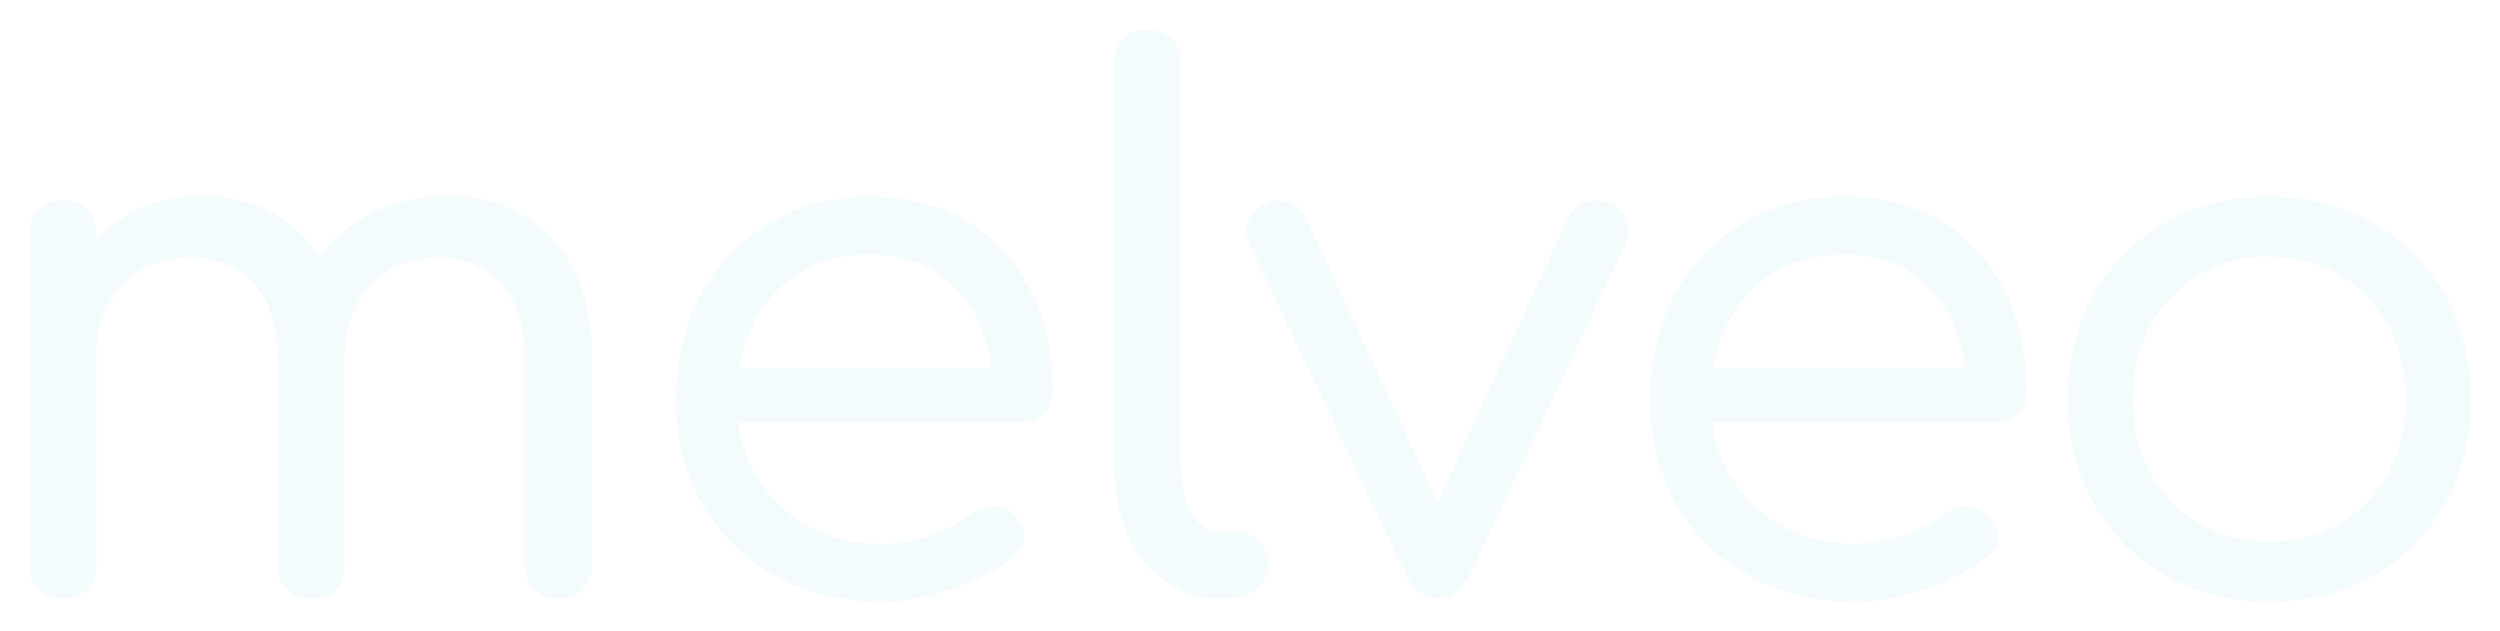
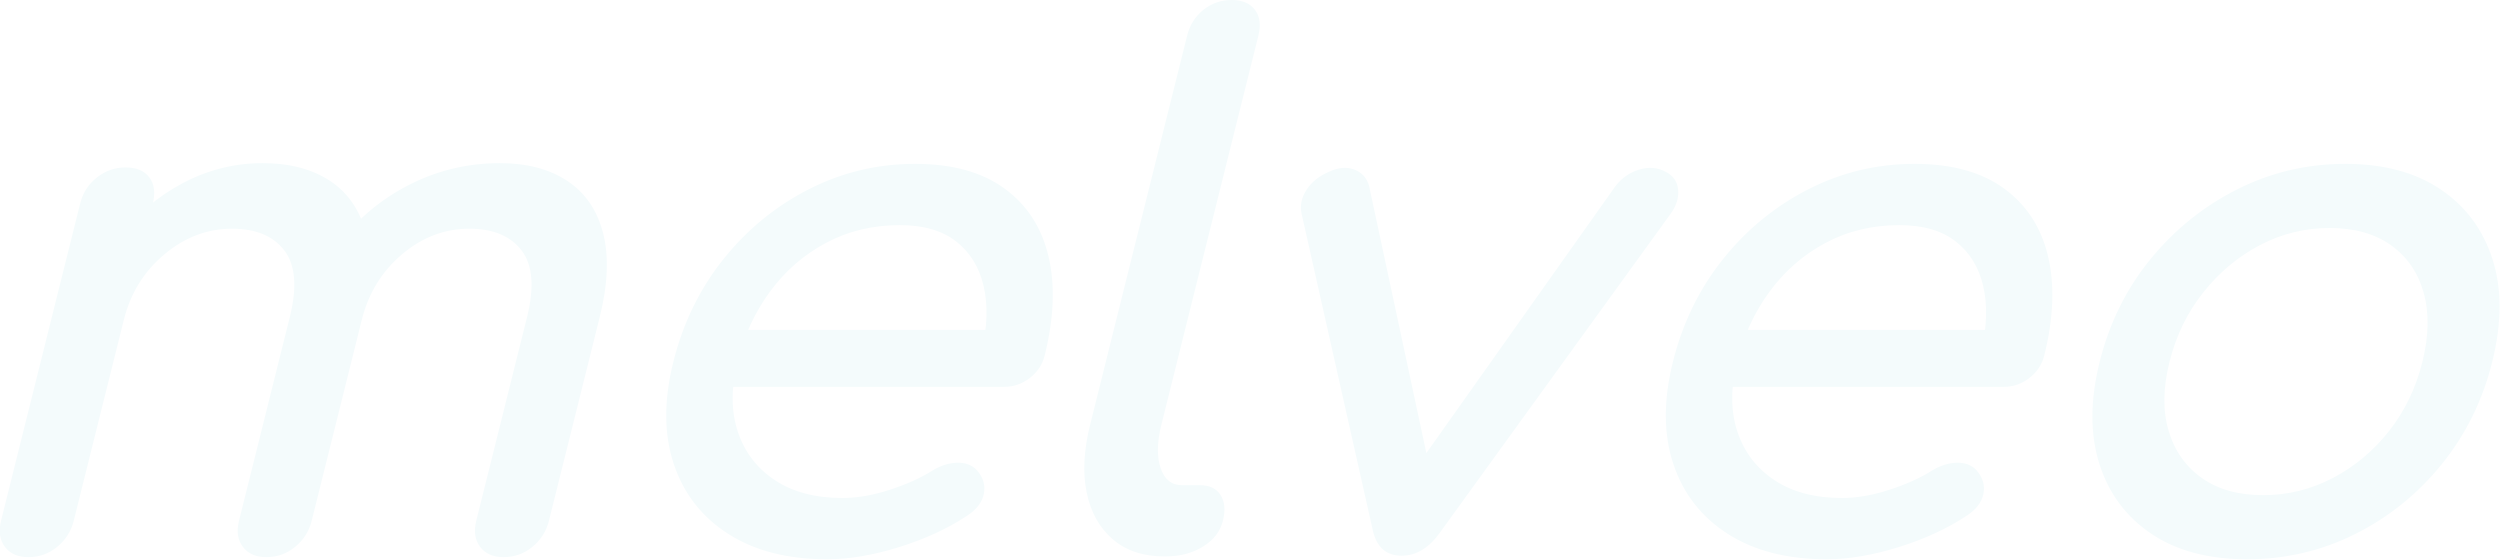
- <svg xmlns="http://www.w3.org/2000/svg" viewBox="50.0 -821.0 3429.5 865.4" width="1260" height="318">
-   <g fill="#F4FBFC">
-     <path d="M816.078 0.615Q796.001 0.615 782.847 -12.346Q769.693 -25.307 769.693 -45.384V-332.154Q769.693 -398.231 736.385 -432.962Q703.078 -467.693 650 -467.693Q594.154 -467.693 558.346 -429.577Q522.538 -391.462 522.923 -330.461H445.308Q445.693 -396.231 473.693 -446.308Q501.693 -496.385 551.616 -524.385Q601.539 -552.385 665.385 -552.385Q723.154 -552.385 767.731 -526.231Q812.308 -500.077 837.193 -450.615Q862.077 -401.154 862.077 -332.154V-45.384Q862.077 -25.307 849.423 -12.346Q836.77 0.615 816.078 0.615ZM136.384 0.615Q115.923 0.615 102.961 -12.346Q90.0 -25.307 90.0 -45.384V-500Q90.0 -520.693 102.961 -533.539Q115.923 -546.385 136.384 -546.385Q157.076 -546.385 169.73 -533.539Q182.384 -520.693 182.384 -500V-45.384Q182.384 -25.307 169.73 -12.346Q157.076 0.615 136.384 0.615ZM476.923 0.615Q456.846 0.615 443.693 -12.346Q430.539 -25.307 430.539 -45.384V-332.154Q430.539 -398.231 397.231 -432.962Q363.923 -467.693 310.846 -467.693Q255 -467.693 218.692 -429.962Q182.384 -392.231 182.384 -332.769H122.461Q123.23 -397.385 149.423 -446.885Q175.615 -496.385 221.615 -524.385Q267.615 -552.385 326.23 -552.385Q384 -552.385 428.577 -526.231Q473.154 -500.077 498.038 -450.615Q522.923 -401.154 522.923 -332.154V-45.384Q522.923 -25.307 510.269 -12.346Q497.615 0.615 476.923 0.615Z" />
-     <path d="M1259.538 4.385Q1177.307 4.385 1113.577 -31.115Q1049.846 -66.615 1013.731 -129.308Q977.615 -192.0 977.615 -273.0Q977.615 -355.0 1011.731 -417.5Q1045.846 -480.0 1106.077 -515.692Q1166.307 -551.385 1244.538 -551.385Q1321.769 -551.385 1377.961 -516.885Q1434.154 -482.385 1464.231 -421.692Q1494.307 -361.0 1494.307 -282.385Q1494.307 -264.539 1482.461 -253.193Q1470.615 -241.846 1452.154 -241.846H1040.692V-315.692H1453.385L1411.616 -286.538Q1411.385 -339.615 1391.231 -381.616Q1371.077 -423.616 1333.962 -447.77Q1296.846 -471.924 1244.538 -471.924Q1187.538 -471.924 1146.077 -446.154Q1104.615 -420.385 1082.653 -375.346Q1060.692 -330.308 1060.692 -273.0Q1060.692 -215.692 1086.269 -171.154Q1111.846 -126.615 1156.615 -100.846Q1201.384 -75.076 1259.538 -75.076Q1292.461 -75.076 1326.5 -86.961Q1360.539 -98.846 1381.308 -115.384Q1394.769 -125.615 1410.923 -126.115Q1427.077 -126.615 1438.923 -116.769Q1454.384 -102.923 1455.192 -86.461Q1456 -70.0 1440.923 -58.154Q1407.307 -30.769 1356.615 -13.192Q1305.923 4.385 1259.538 4.385Z" />
-     <path d="M1724.384 0.0Q1681.923 0.0 1648.884 -23.231Q1615.846 -46.461 1597.423 -86.95Q1579.0 -127.438 1579.0 -180.384V-735.616Q1579.0 -755.919 1591.54 -768.46Q1604.081 -781.0 1624.384 -781.0Q1644.688 -781.0 1657.228 -768.46Q1669.769 -755.919 1669.769 -735.616V-180.384Q1669.769 -141.076 1685.184 -115.922Q1700.6 -90.769 1724.384 -90.769H1749.384Q1767.741 -90.769 1778.755 -78.228Q1789.769 -65.688 1789.769 -45.384Q1789.769 -25.081 1773.337 -12.54Q1756.906 0.0 1730.615 0.0Z" />
-     <path d="M2022.769 -0.615Q1994.462 -0.615 1979.385 -30.923L1763.539 -487.154Q1756.308 -502.616 1762.231 -517.769Q1768.154 -532.923 1785.615 -541.154Q1801.461 -549.385 1817.231 -543.769Q1833 -538.154 1841.23 -522.693L2045.0 -82.615H1999.693L2201.078 -522.693Q2208.924 -538.539 2225.885 -543.962Q2242.846 -549.385 2259.923 -541.539Q2276.385 -533.923 2282.0 -518.269Q2287.615 -502.616 2280.385 -487.539L2065.692 -30.923Q2051.846 -0.615 2022.769 -0.615Z" />
-     <path d="M2595.538 4.385Q2513.307 4.385 2449.577 -31.115Q2385.846 -66.615 2349.731 -129.308Q2313.615 -192.0 2313.615 -273.0Q2313.615 -355.0 2347.731 -417.5Q2381.846 -480.0 2442.077 -515.692Q2502.307 -551.385 2580.538 -551.385Q2657.769 -551.385 2713.961 -516.885Q2770.154 -482.385 2800.231 -421.692Q2830.307 -361.0 2830.307 -282.385Q2830.307 -264.539 2818.461 -253.193Q2806.615 -241.846 2788.154 -241.846H2376.692V-315.692H2789.385L2747.616 -286.538Q2747.385 -339.615 2727.231 -381.616Q2707.077 -423.616 2669.962 -447.77Q2632.846 -471.924 2580.538 -471.924Q2523.538 -471.924 2482.077 -446.154Q2440.615 -420.385 2418.653 -375.346Q2396.692 -330.308 2396.692 -273.0Q2396.692 -215.692 2422.269 -171.154Q2447.846 -126.615 2492.615 -100.846Q2537.384 -75.076 2595.538 -75.076Q2628.461 -75.076 2662.5 -86.961Q2696.539 -98.846 2717.308 -115.384Q2730.769 -125.615 2746.923 -126.115Q2763.077 -126.615 2774.923 -116.769Q2790.384 -102.923 2791.192 -86.461Q2792 -70.0 2776.923 -58.154Q2743.307 -30.769 2692.615 -13.192Q2641.923 4.385 2595.538 4.385Z" />
-   </g>
-   <g fill="#F4FBFC">
-     <path d="M3163.385 4.385Q3082.769 4.385 3020.357 -31.392Q2957.944 -67.168 2922.28 -129.776Q2886.615 -192.385 2886.615 -272.996Q2886.615 -354.615 2922.28 -417.224Q2957.944 -479.832 3020.357 -515.608Q3082.769 -551.385 3163.077 -551.385Q3243.385 -551.385 3305.494 -515.608Q3367.604 -479.832 3403.379 -417.224Q3439.154 -354.615 3439.539 -272.996Q3439.539 -192.385 3403.962 -129.692Q3368.385 -67.0 3306.192 -31.308Q3244.0 4.385 3163.385 4.385ZM3163.385 -77.922Q3217.693 -77.922 3259.958 -103.126Q3302.223 -128.33 3326.112 -172.203Q3350.001 -216.077 3350.001 -273.0Q3350.001 -329.923 3326.112 -374.284Q3302.223 -418.646 3259.958 -443.862Q3217.693 -469.078 3163.385 -469.078Q3109.077 -469.078 3066.786 -443.862Q3024.495 -418.646 3000.132 -374.284Q2975.769 -329.923 2975.769 -273.0Q2975.769 -216.077 3000.132 -172.203Q3024.495 -128.33 3066.786 -103.126Q3109.077 -77.922 3163.385 -77.922Z" />
-   </g>
+ <svg xmlns="http://www.w3.org/2000/svg" viewBox="101 -781 3509 785">
+   <path d="M807.751 1Q785.751 1 774.866 -13.5Q763.981 -28 769.466 -50L840.774 -336Q856.482 -399 833.086 -429.5Q809.691 -460 759.691 -460Q707.691 -460 665.215 -424.0Q622.739 -388 608.777 -332H525.777Q541.983 -397 582.325 -446.5Q622.667 -496 680.148 -524.0Q737.629 -552 802.629 -552Q859.629 -552 897.396 -527.0Q935.163 -502 947.57 -453.5Q959.978 -405 942.774 -336L871.466 -50Q865.981 -28 848.366 -13.5Q830.751 1 807.751 1ZM140.751 1Q118.751 1 107.866 -13.5Q96.981 -28 102.466 -50L213.417 -495Q219.152 -518 237.142 -532.0Q255.133 -546 277.133 -546Q300.133 -546 310.642 -532.0Q321.152 -518 315.417 -495L204.466 -50Q198.981 -28 181.366 -13.5Q163.751 1 140.751 1ZM474.751 1Q452.751 1 441.866 -13.5Q430.981 -28 436.466 -50L507.774 -336Q523.482 -399 500.086 -429.5Q476.691 -460 426.691 -460Q374.691 -460 331.715 -424.0Q288.739 -388 274.777 -332H211.777Q227.983 -397 266.325 -446.5Q304.667 -496 357.648 -524.0Q410.629 -552 469.629 -552Q526.629 -552 564.396 -527.0Q602.163 -502 614.57 -453.5Q626.978 -405 609.774 -336L538.466 -50Q532.981 -28 515.366 -13.5Q497.751 1 474.751 1ZM1262.003 4Q1179.003 4 1123.354 -31.5Q1067.705 -67 1046.788 -129.5Q1025.871 -192 1046.067 -273Q1066.511 -355 1116.594 -417.5Q1166.677 -480 1236.529 -515.5Q1306.38 -551 1385.38 -551Q1463.38 -551 1510.778 -516.5Q1558.176 -482 1572.592 -421.5Q1587.007 -361 1567.31 -282Q1562.573 -263 1546.457 -250.5Q1530.34 -238 1510.34 -238H1107.34L1127.286 -318H1527.286L1479.305 -290Q1490.772 -340 1481.62 -379.5Q1472.468 -419 1443.203 -442.0Q1413.938 -465 1363.938 -465Q1306.938 -465 1260.204 -440.0Q1213.471 -415 1181.625 -371.5Q1149.78 -328 1136.067 -273Q1122.354 -218 1136.632 -175.0Q1150.911 -132 1188.678 -107.0Q1226.445 -82 1283.445 -82Q1314.445 -82 1349.812 -93.5Q1385.179 -105 1408.919 -120Q1426.662 -131 1444.287 -131.5Q1461.911 -132 1472.169 -121Q1485.429 -106 1481.941 -88.0Q1478.453 -70 1458.212 -57Q1417.48 -30 1362.741 -13.0Q1308.003 4 1262.003 4ZM1735.0 0Q1691.0 0 1662.984 -24.0Q1634.968 -48 1626.295 -89.419Q1617.621 -130.837 1631.126 -185L1767.259 -731Q1772.836 -753.368 1790.096 -767.184Q1807.357 -781.0 1829.725 -781Q1852.094 -781.0 1862.465 -767.184Q1872.836 -753.368 1867.259 -731L1731.126 -185Q1721.901 -148 1730.03 -124.0Q1738.159 -100.0 1759.933 -100H1784.933Q1805.387 -100.0 1814.215 -86.184Q1823.043 -72.368 1817.466 -50Q1811.889 -27.632 1789.556 -13.816Q1767.222 0.0 1737.0 0ZM2068.249 -1Q2037.249 -1 2028.477 -34L1927.927 -481Q1924.165 -498 1934.779 -514.5Q1945.393 -531 1966.637 -540Q1985.881 -549 2001.885 -543.0Q2017.889 -537 2022.651 -520L2114.188 -93H2066.188L2368.651 -520Q2381.889 -537 2401.885 -543.0Q2421.881 -549 2438.637 -540Q2454.642 -532 2456.404 -515.0Q2458.165 -498 2445.927 -481L2122.477 -34Q2099.249 -1 2068.249 -1ZM2665.003 4Q2582.003 4 2526.354 -31.5Q2470.705 -67 2449.788 -129.5Q2428.871 -192 2449.067 -273Q2469.511 -355 2519.594 -417.5Q2569.677 -480 2639.529 -515.5Q2709.38 -551 2788.38 -551Q2866.38 -551 2913.778 -516.5Q2961.176 -482 2975.592 -421.5Q2990.007 -361 2970.31 -282Q2965.573 -263 2949.457 -250.5Q2933.34 -238 2913.34 -238H2510.34L2530.286 -318H2930.286L2882.305 -290Q2893.772 -340 2884.62 -379.5Q2875.468 -419 2846.203 -442.0Q2816.938 -465 2766.938 -465Q2709.938 -465 2663.204 -440.0Q2616.471 -415 2584.625 -371.5Q2552.78 -328 2539.067 -273Q2525.354 -218 2539.632 -175.0Q2553.911 -132 2591.678 -107.0Q2629.445 -82 2686.445 -82Q2717.445 -82 2752.812 -93.5Q2788.179 -105 2811.919 -120Q2829.662 -131 2847.287 -131.5Q2864.911 -132 2875.169 -121Q2888.429 -106 2884.941 -88.0Q2881.453 -70 2861.212 -57Q2820.48 -30 2765.741 -13.0Q2711.003 4 2665.003 4ZM3255.003 4Q3174.003 4 3120.842 -31.636Q3067.682 -67.273 3047.777 -129.636Q3027.871 -192 3048.065 -272.994Q3068.511 -355 3119.515 -417.364Q3170.519 -479.727 3241.449 -515.364Q3312.38 -551 3392.88 -551.0Q3473.38 -551 3526.36 -515.364Q3579.34 -479.727 3599.426 -417.364Q3619.511 -355 3599.065 -272.994Q3578.871 -192 3528.288 -129.5Q3477.705 -67 3406.854 -31.5Q3336.003 4 3255.003 4ZM3277.442 -86Q3329.442 -86 3375.377 -110.081Q3421.311 -134.162 3454.332 -176.081Q3487.354 -218 3501.067 -273Q3514.78 -328 3502.781 -370.399Q3490.783 -412.799 3456.862 -436.899Q3422.94 -461 3370.94 -461Q3318.94 -461 3272.959 -436.899Q3226.977 -412.799 3193.379 -370.399Q3159.78 -328 3146.067 -273Q3132.354 -218 3144.93 -176.081Q3157.506 -134.162 3191.474 -110.081Q3225.442 -86 3277.442 -86Z" fill="#F4FBFC" />
</svg>
